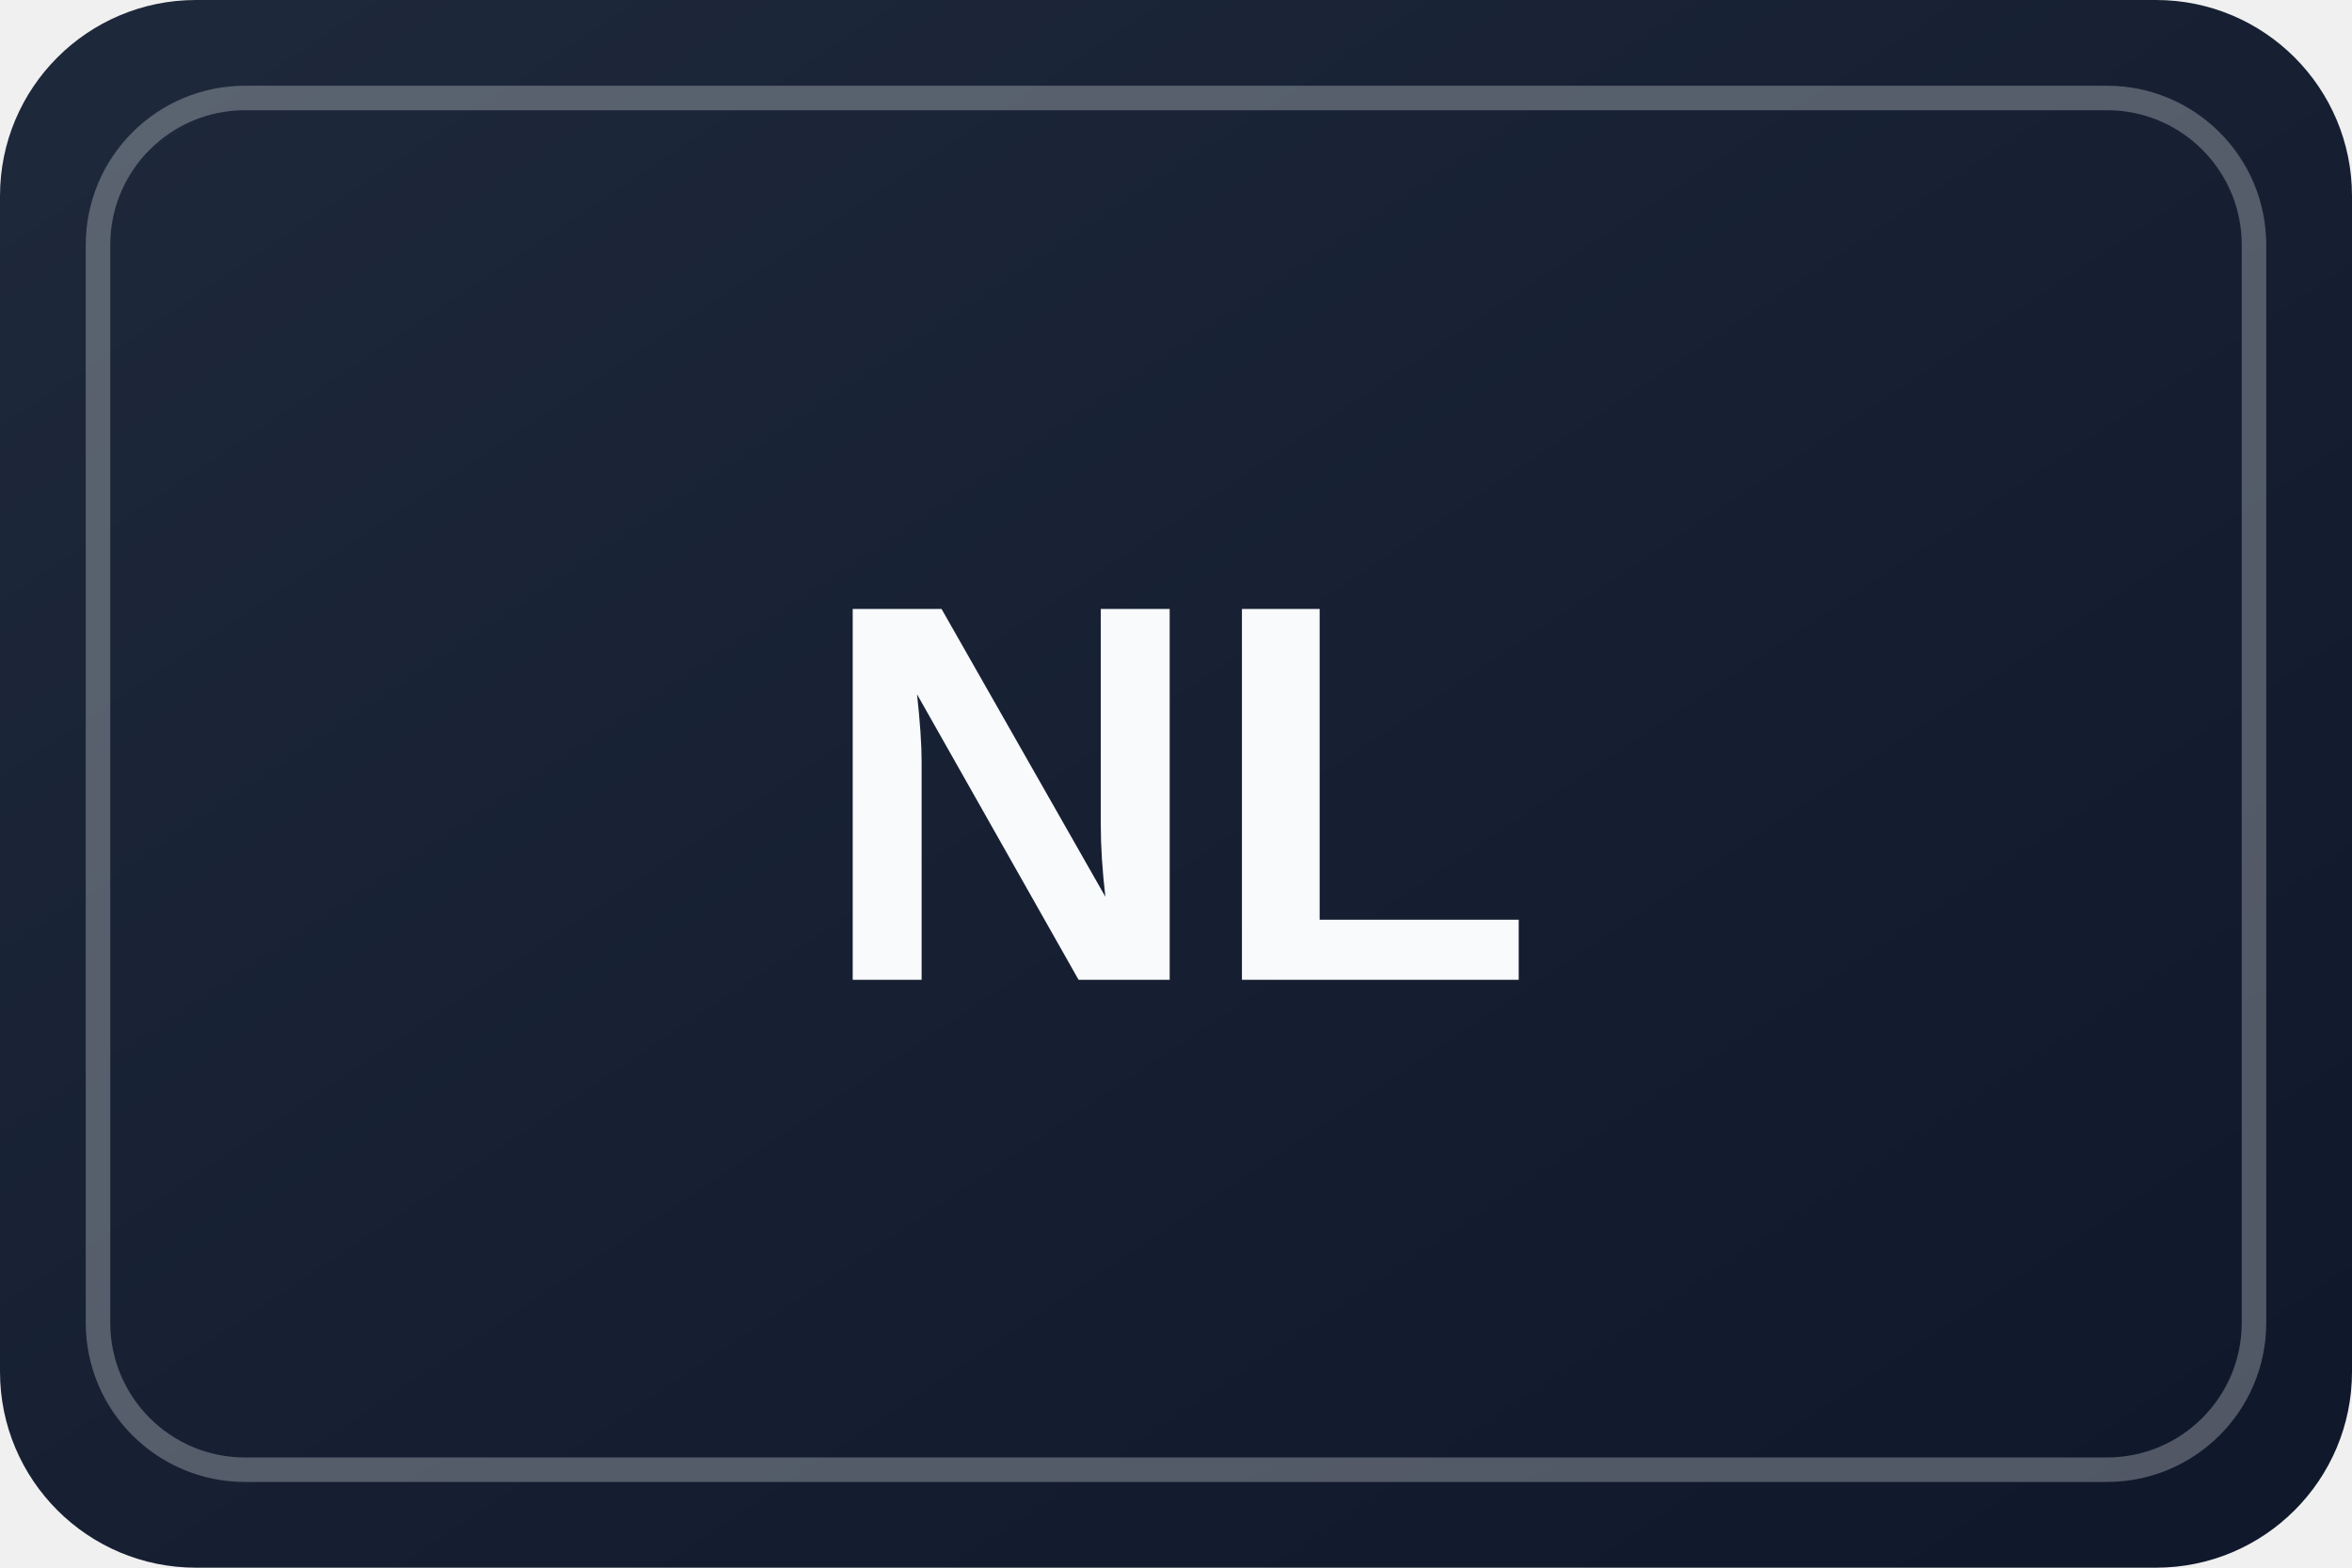
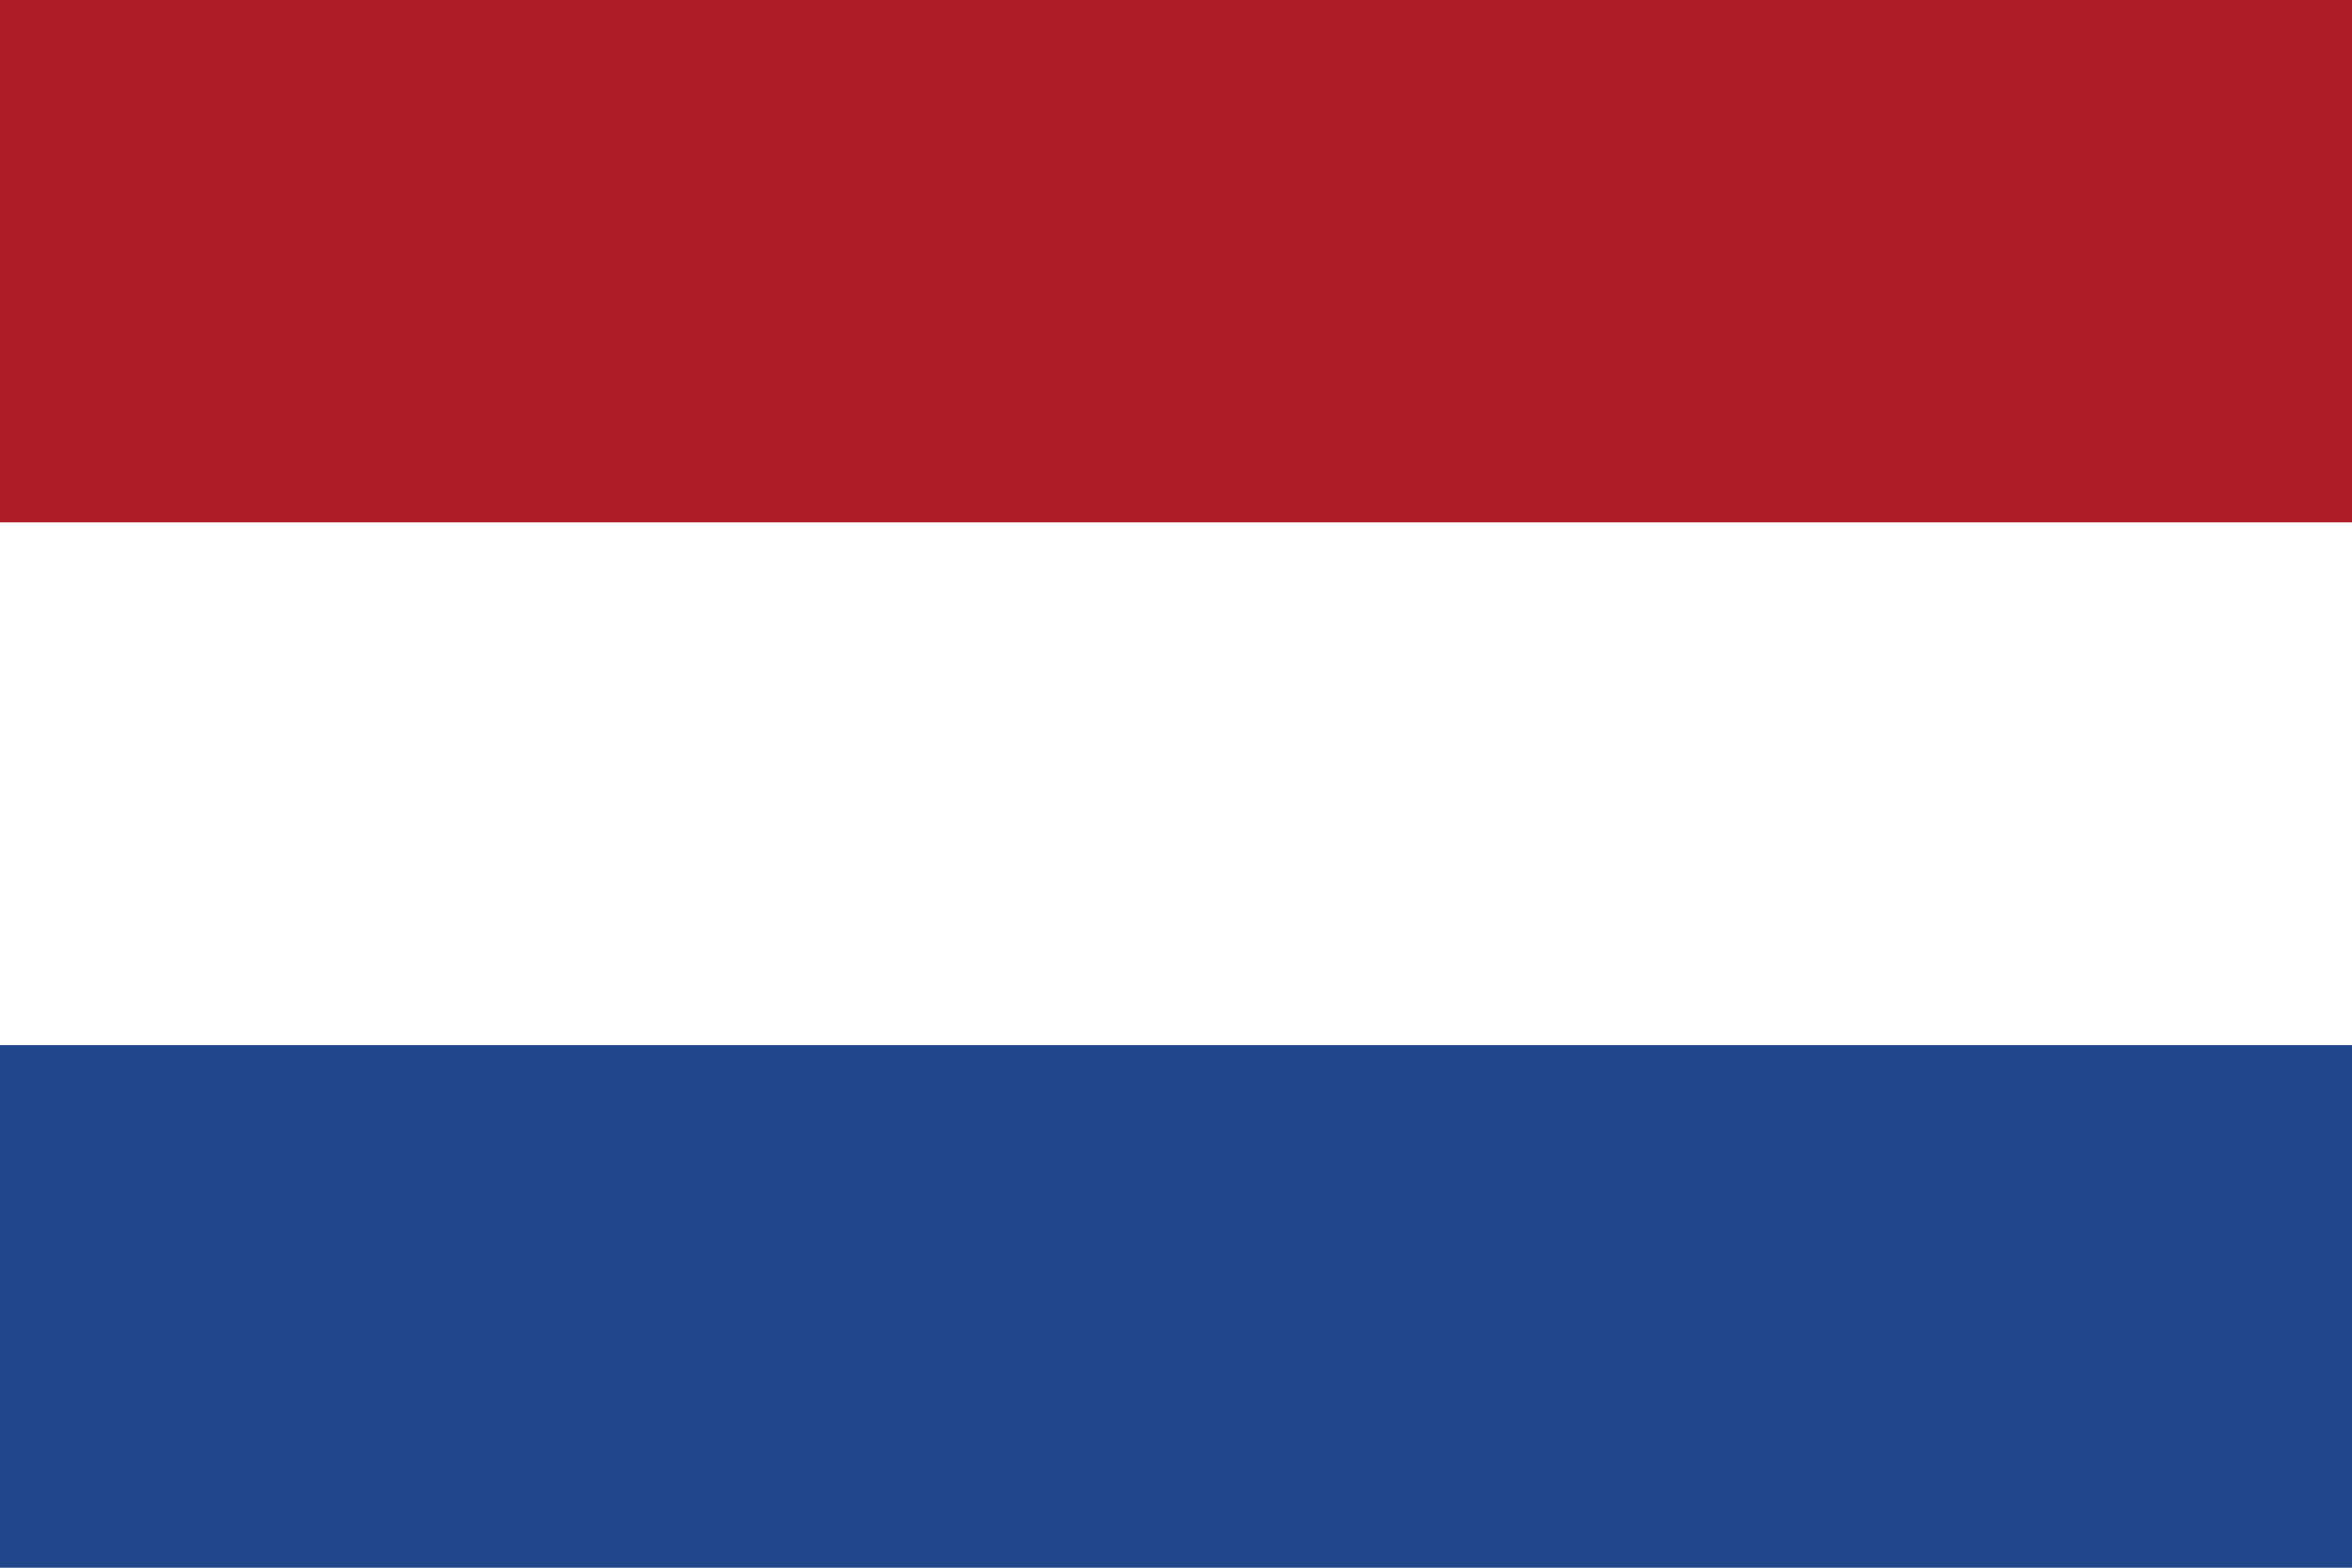
<svg xmlns="http://www.w3.org/2000/svg" viewBox="0 0 96 64" role="img" aria-label="Flag NL">
-   <defs>
-     <linearGradient id="bg-nl" x1="0" y1="0" x2="1" y2="1">
-       <stop offset="0%" stop-color="#1e293b" />
-       <stop offset="100%" stop-color="#0f172a" />
-     </linearGradient>
-   </defs>
-   <rect width="96" height="64" rx="8" fill="url(#bg-nl)" />
-   <rect x="4" y="4" width="88" height="56" rx="6" fill="none" stroke="#f8fafc" stroke-opacity="0.28" />
-   <text x="48" y="40" fill="#f8fafc" font-size="22" font-family="Arial, Helvetica, sans-serif" font-weight="700" text-anchor="middle">NL</text>
+   <rect width="96" height="21.333" fill="#AE1C28" />
+   <rect y="21.333" width="96" height="21.333" fill="#FFFFFF" />
+   <rect y="42.666" width="96" height="21.334" fill="#21468B" />
</svg>
